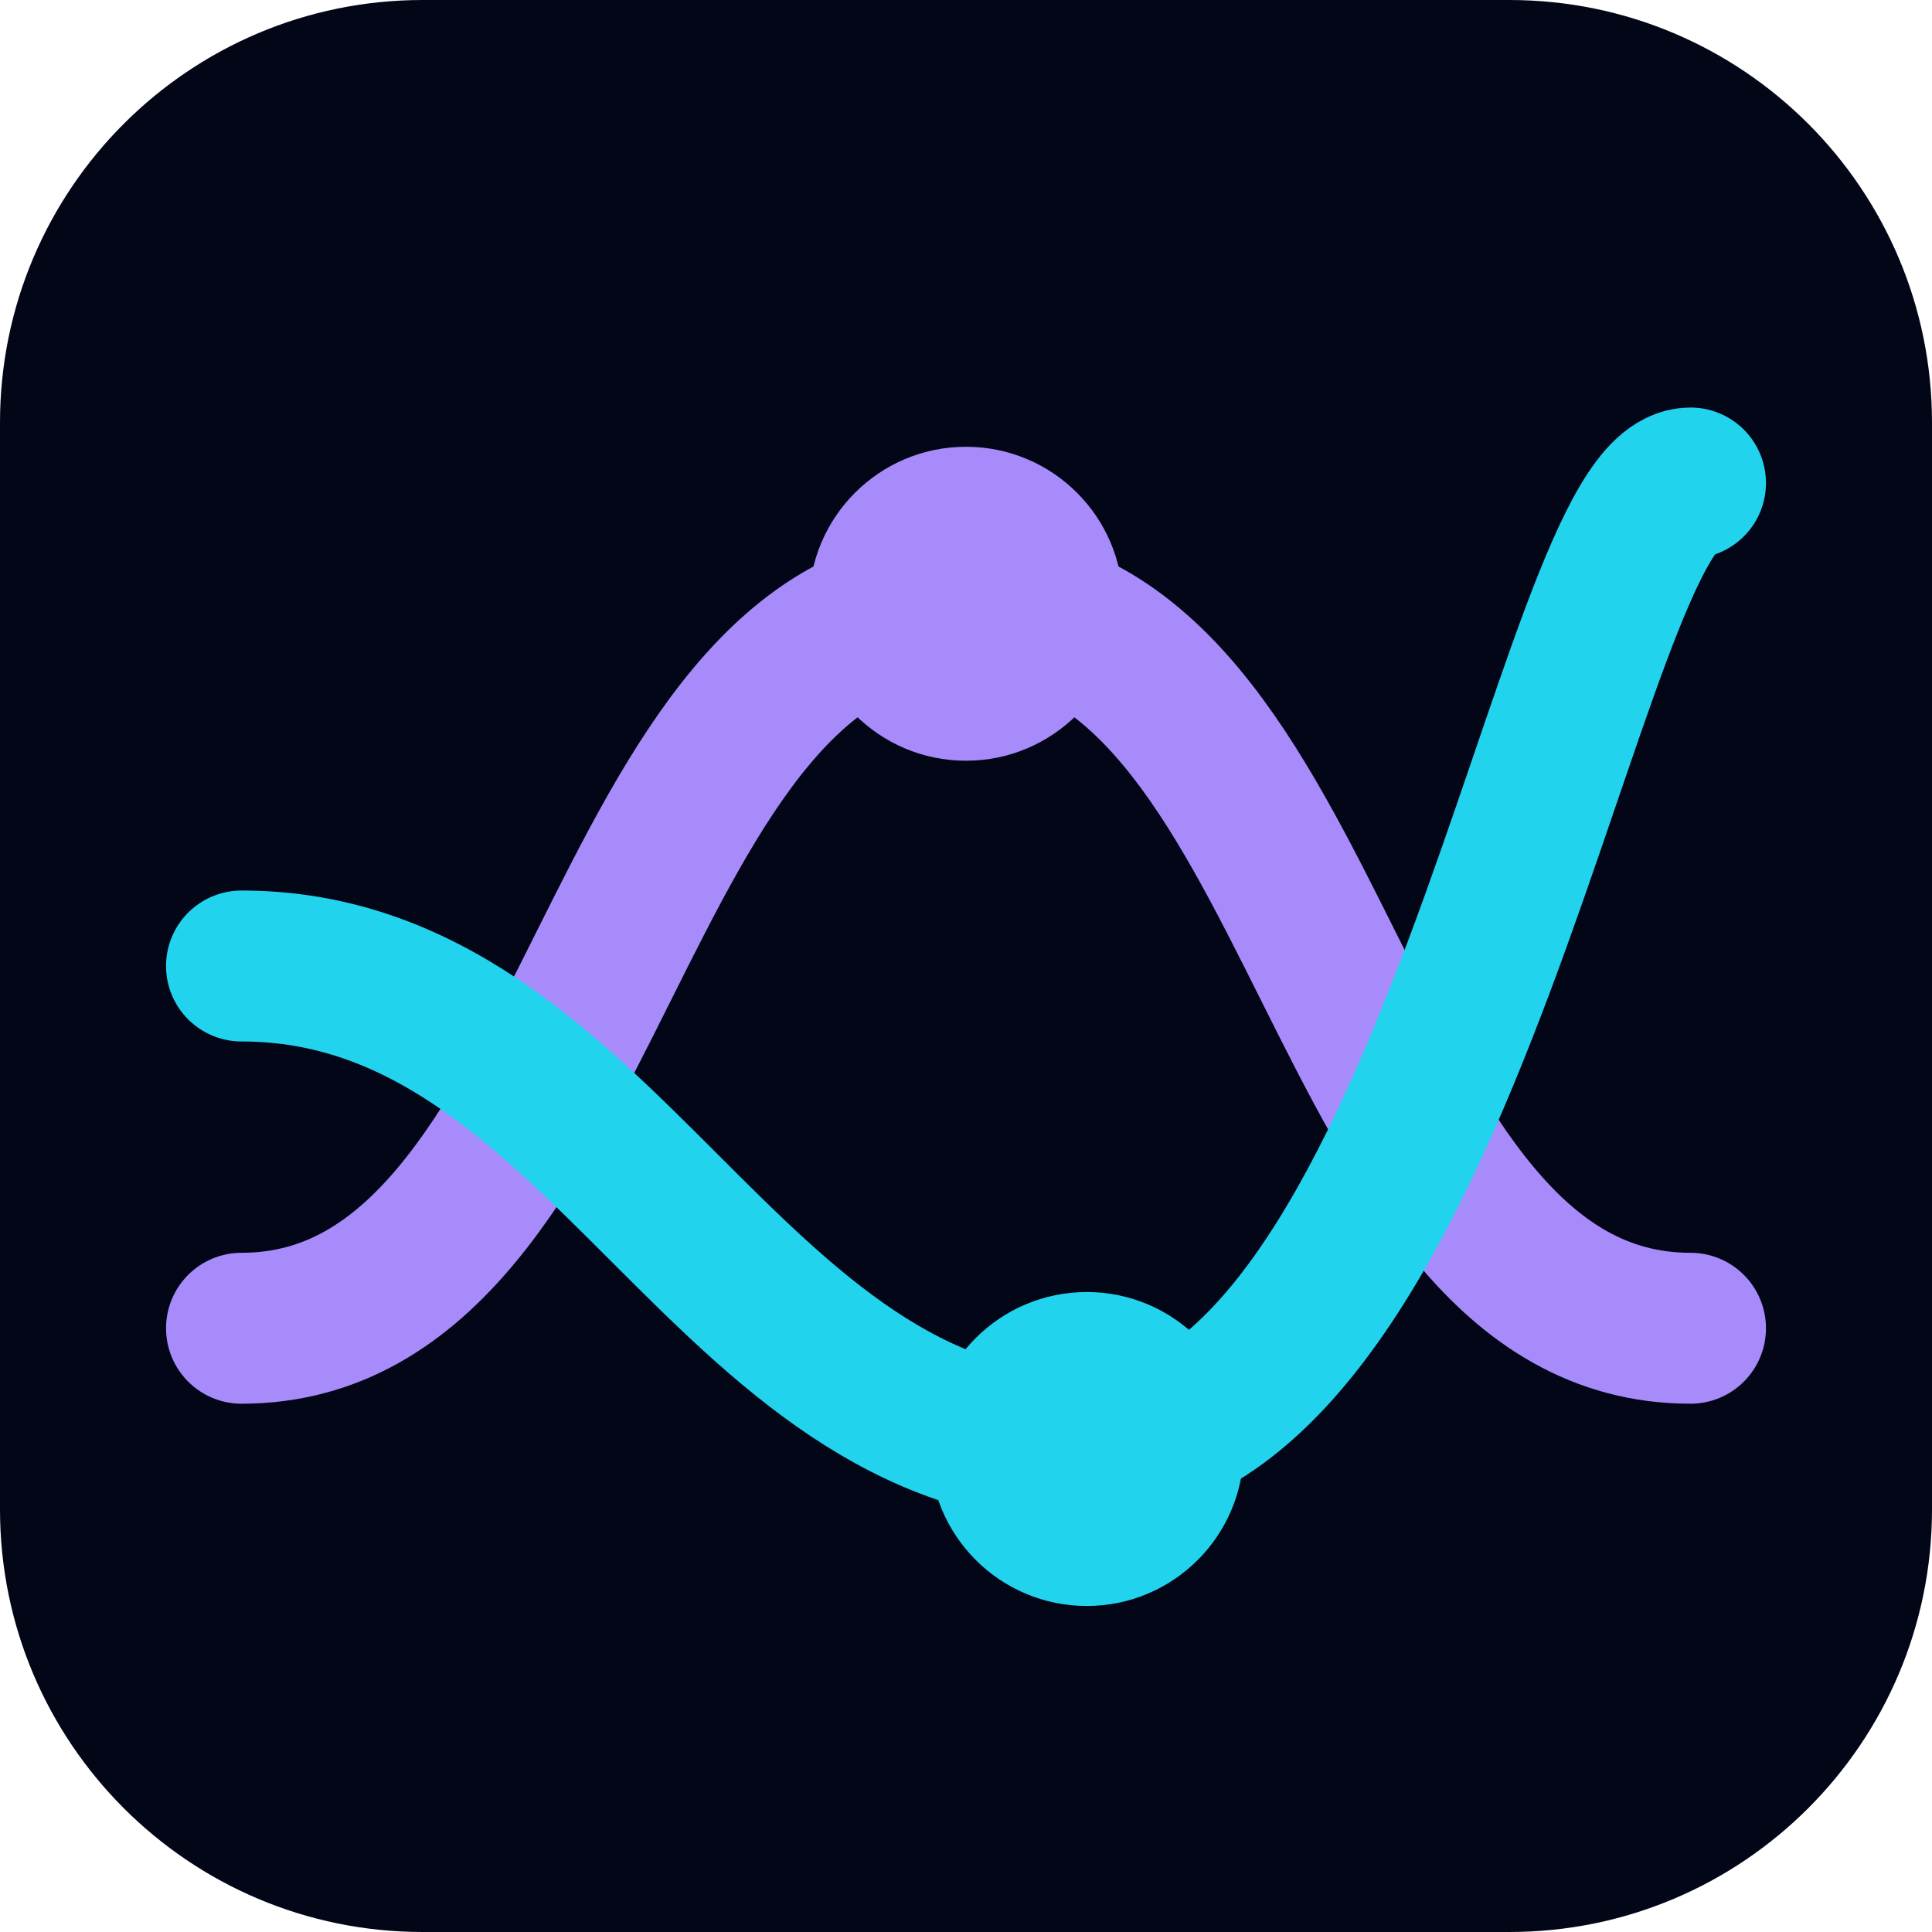
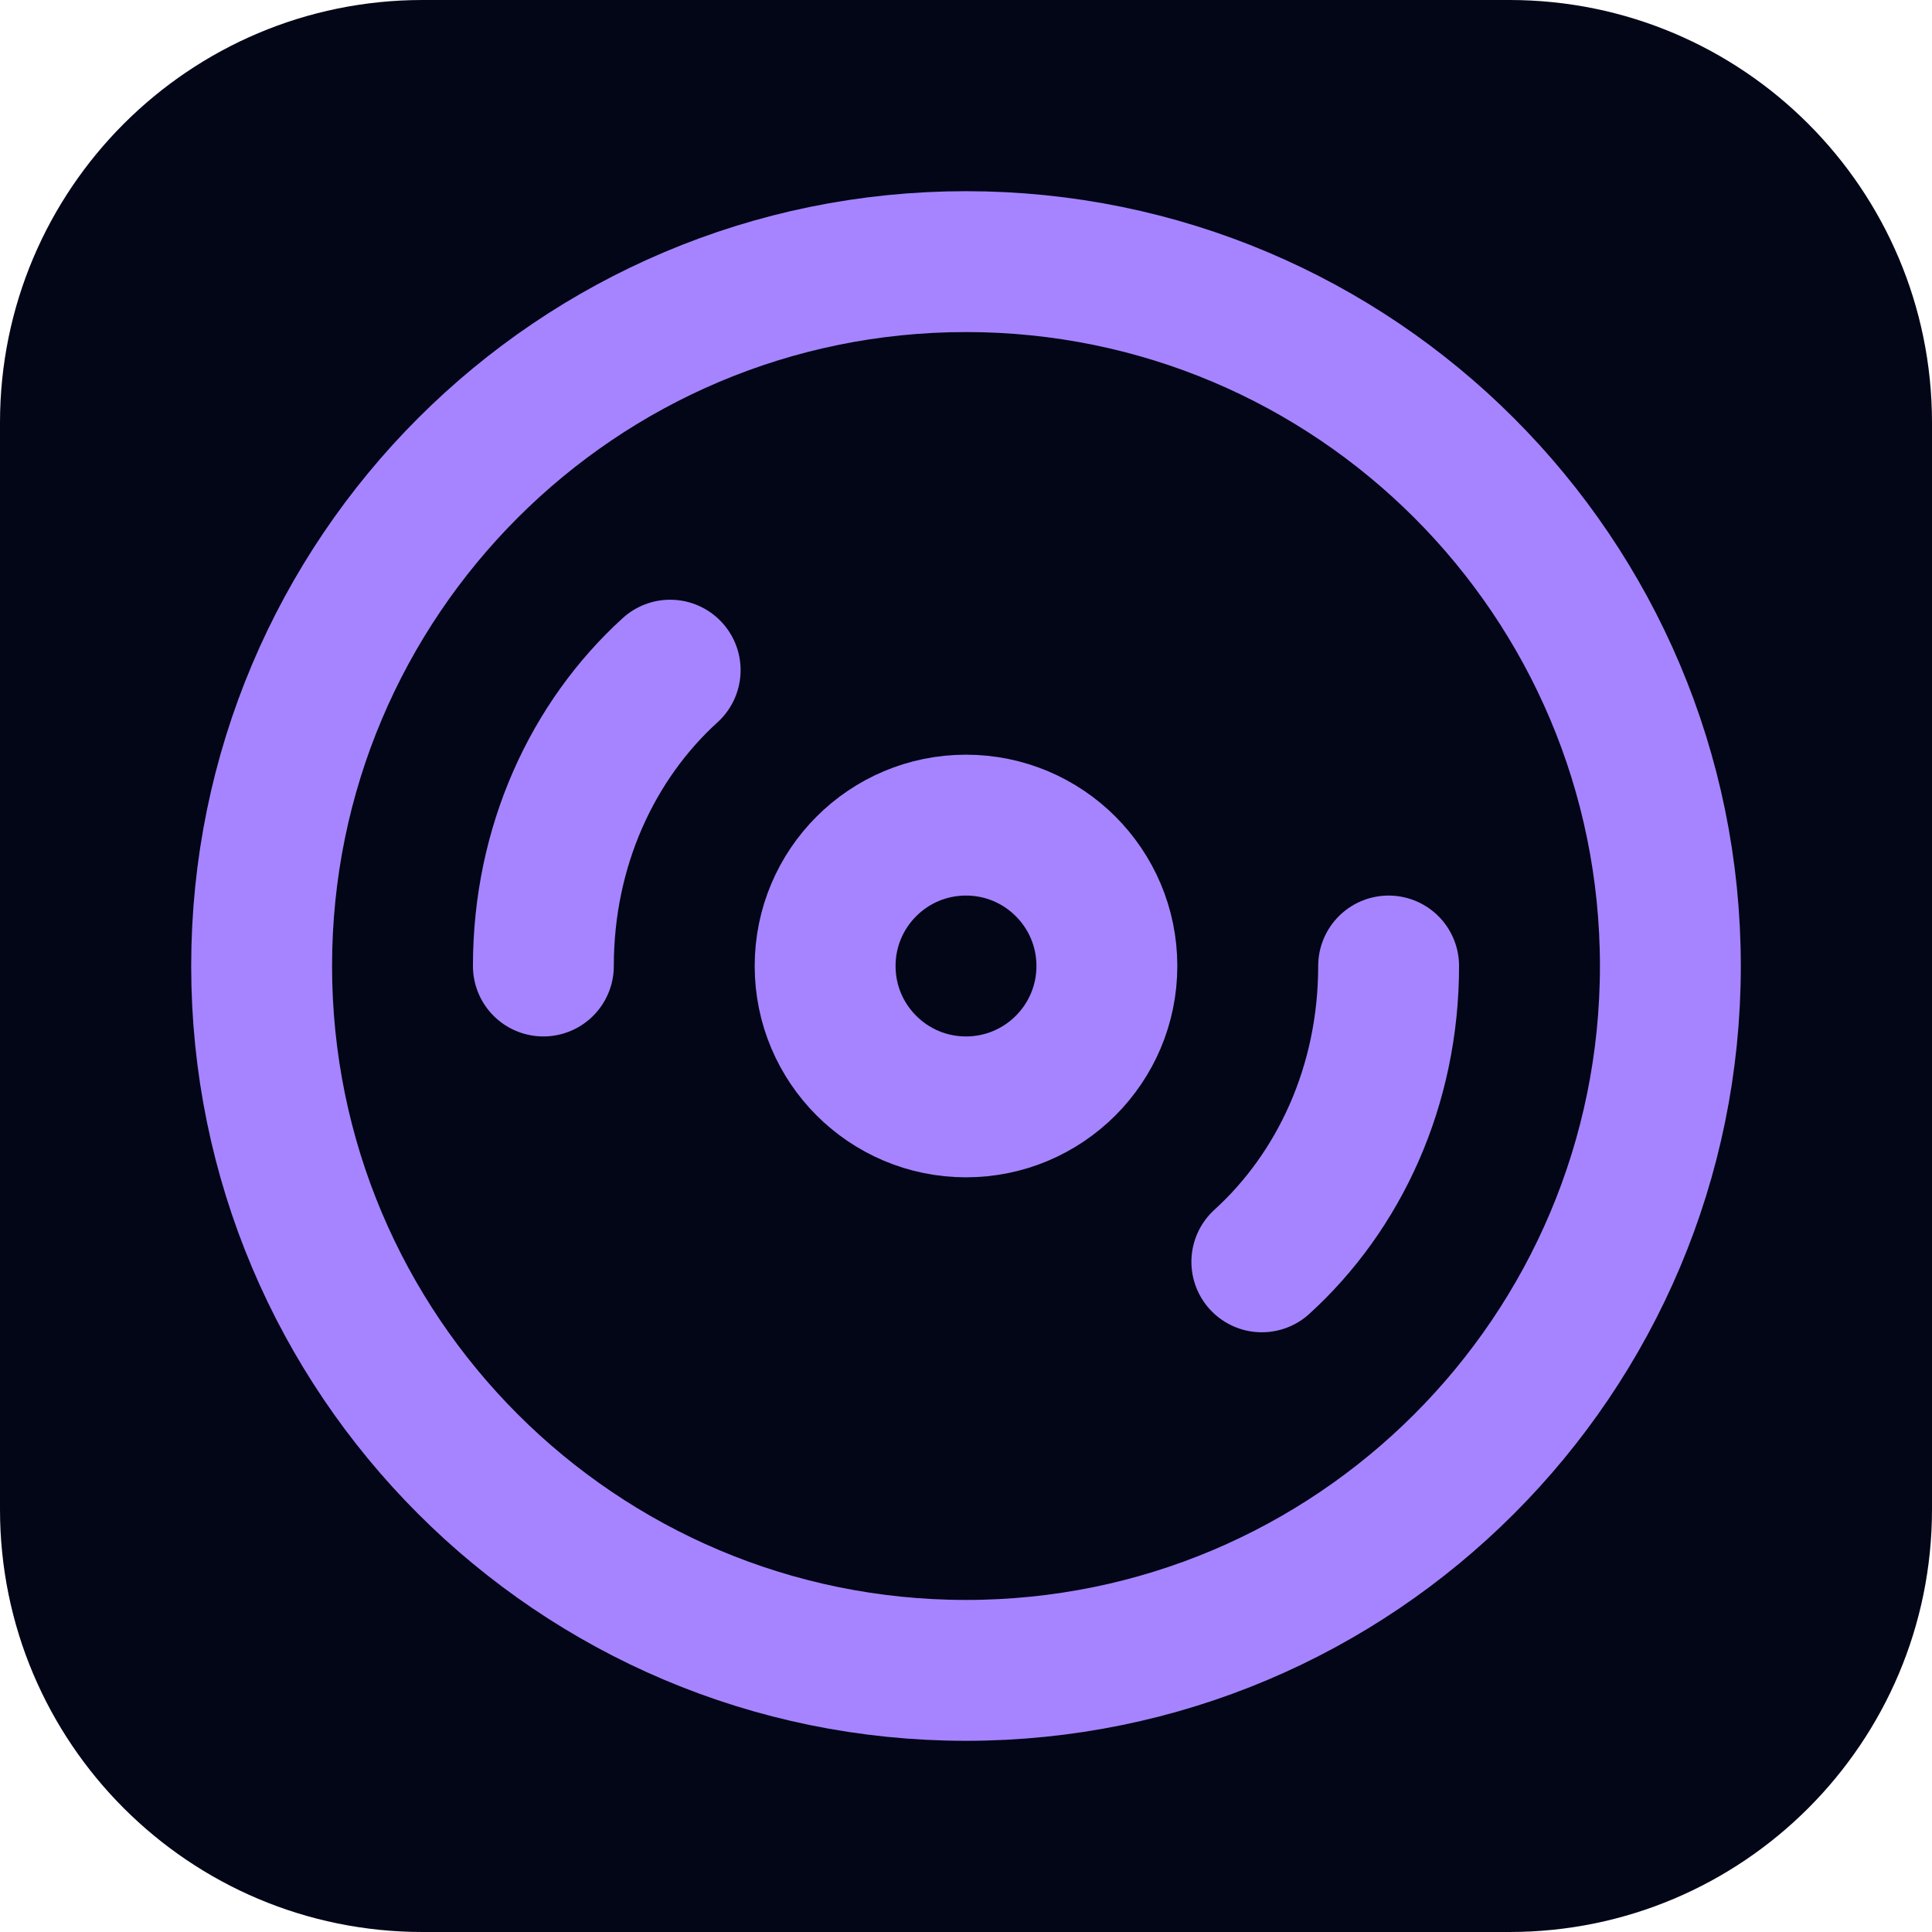
<svg xmlns="http://www.w3.org/2000/svg" viewBox="0 0 32 32">
  <rect width="32" height="32" rx="7" fill="#020617" />
-   <path d="M4 22 C 10 22, 10 10, 16 10 S 22 22, 28 22" fill="none" stroke="#a78bfa" stroke-width="2.5" stroke-linecap="round" />
-   <path d="M4 16 C 10 16, 12 24, 18 24 S 26 8, 28 8" fill="none" stroke="#22d3ee" stroke-width="2.5" stroke-linecap="round" />
-   <circle cx="16" cy="10" r="2.6" fill="#a78bfa" />
-   <circle cx="18" cy="24" r="2.6" fill="#22d3ee" />
+   <svg x="2" y="2" width="28" height="28" viewBox="0 0 24 24" fill="none" stroke="#a684ff" stroke-width="2" stroke-linecap="round" stroke-linejoin="round">
+     <circle cx="12" cy="12" r="10" />
+     <path d="M6 12c0-1.7.7-3.2 1.8-4.2" />
+     <circle cx="12" cy="12" r="2" />
+     <path d="M18 12c0 1.7-.7 3.2-1.8 4.2" />
+   </svg>
</svg>
